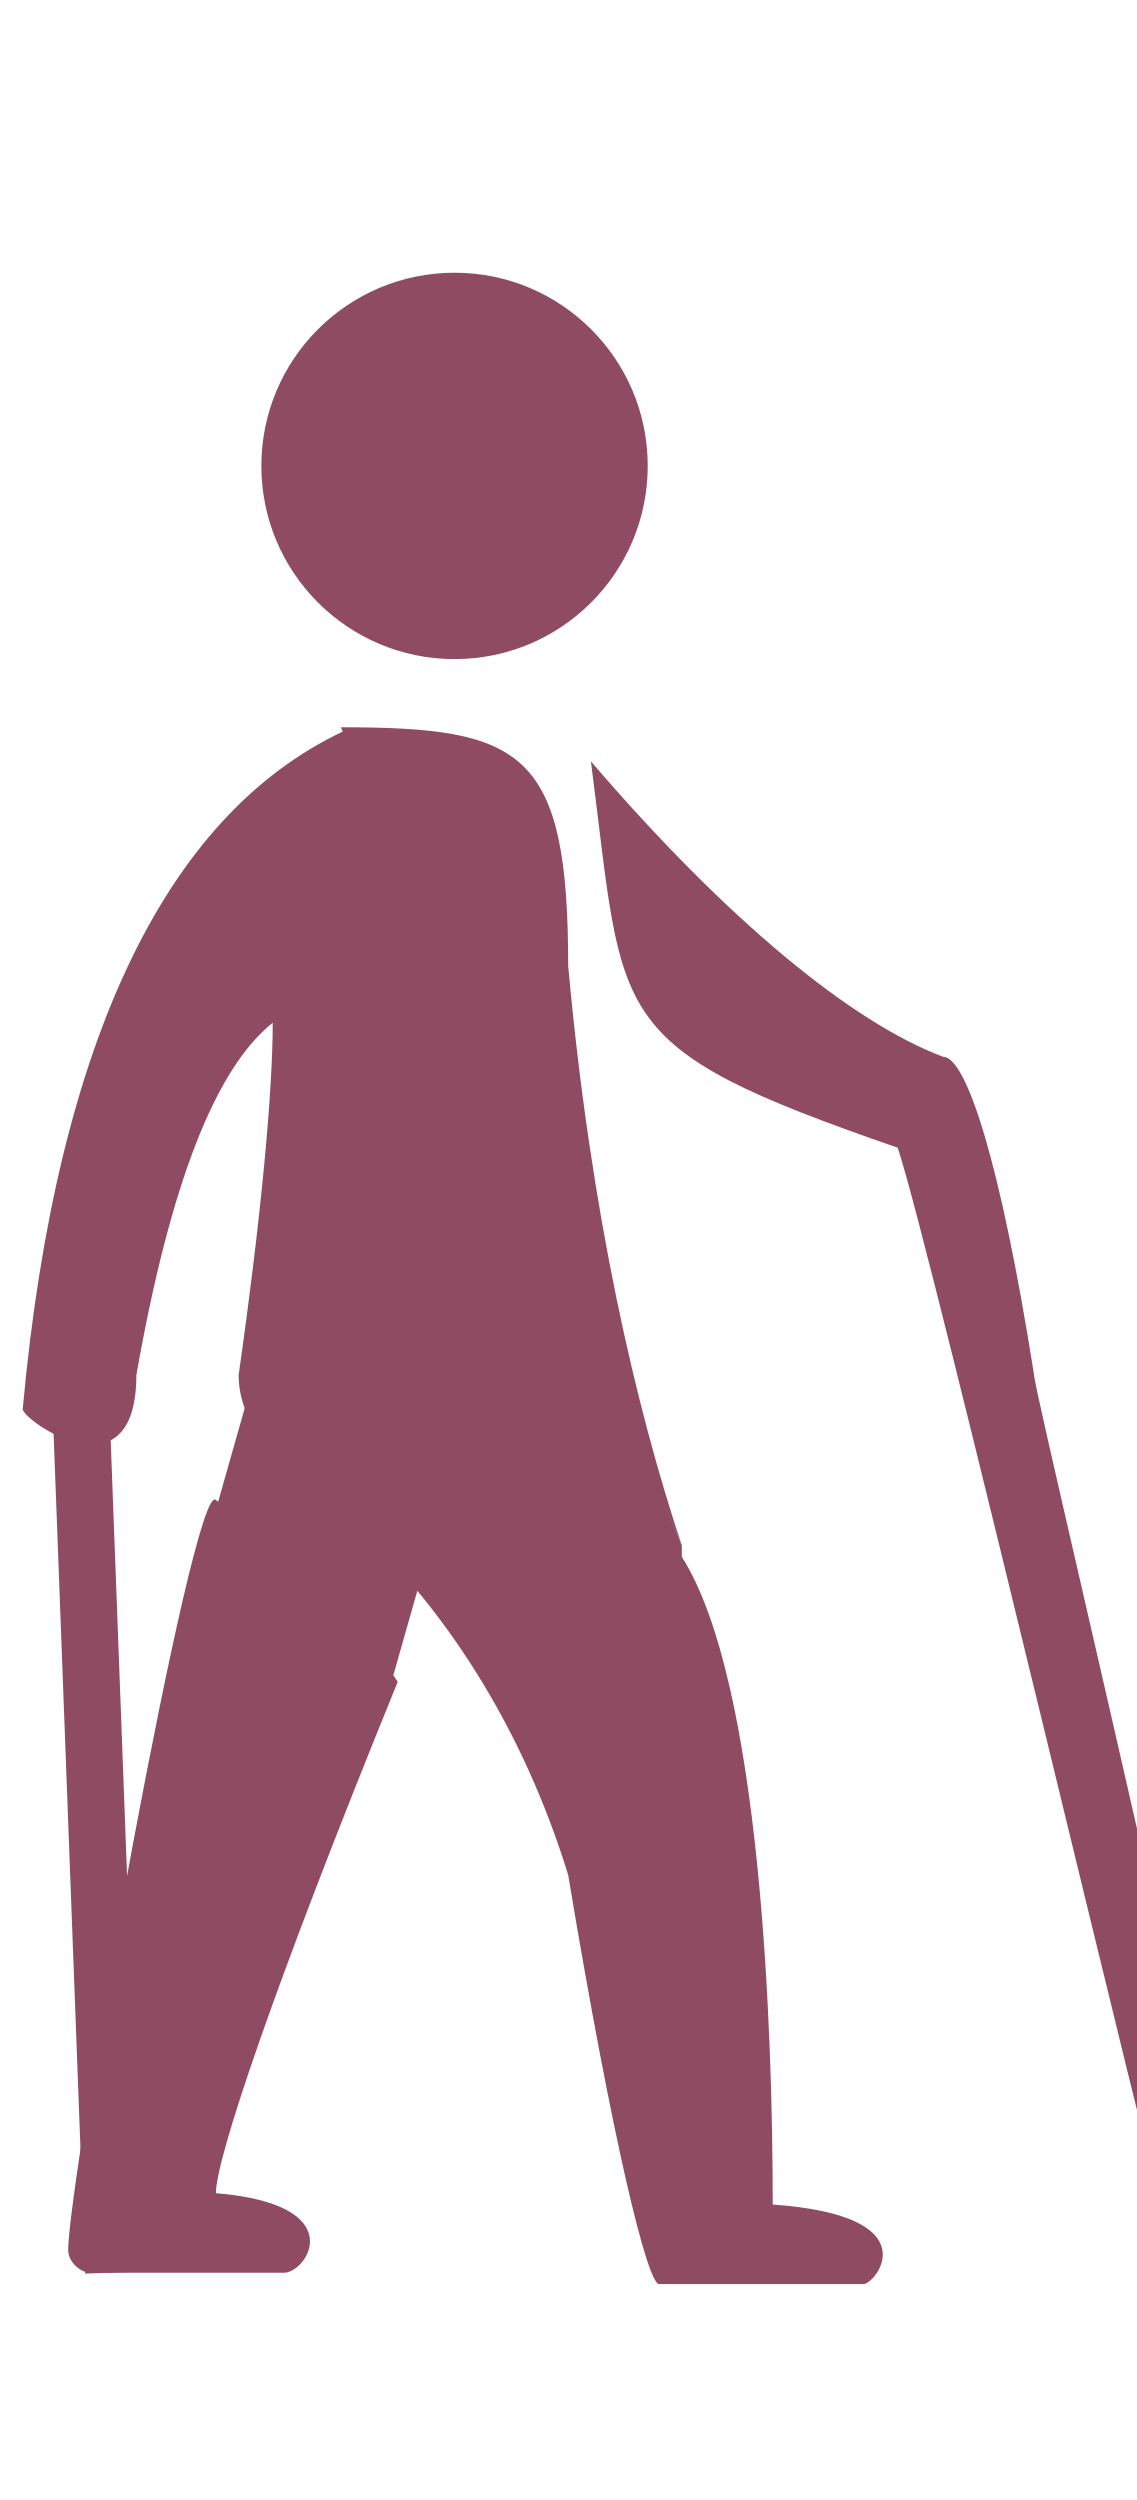
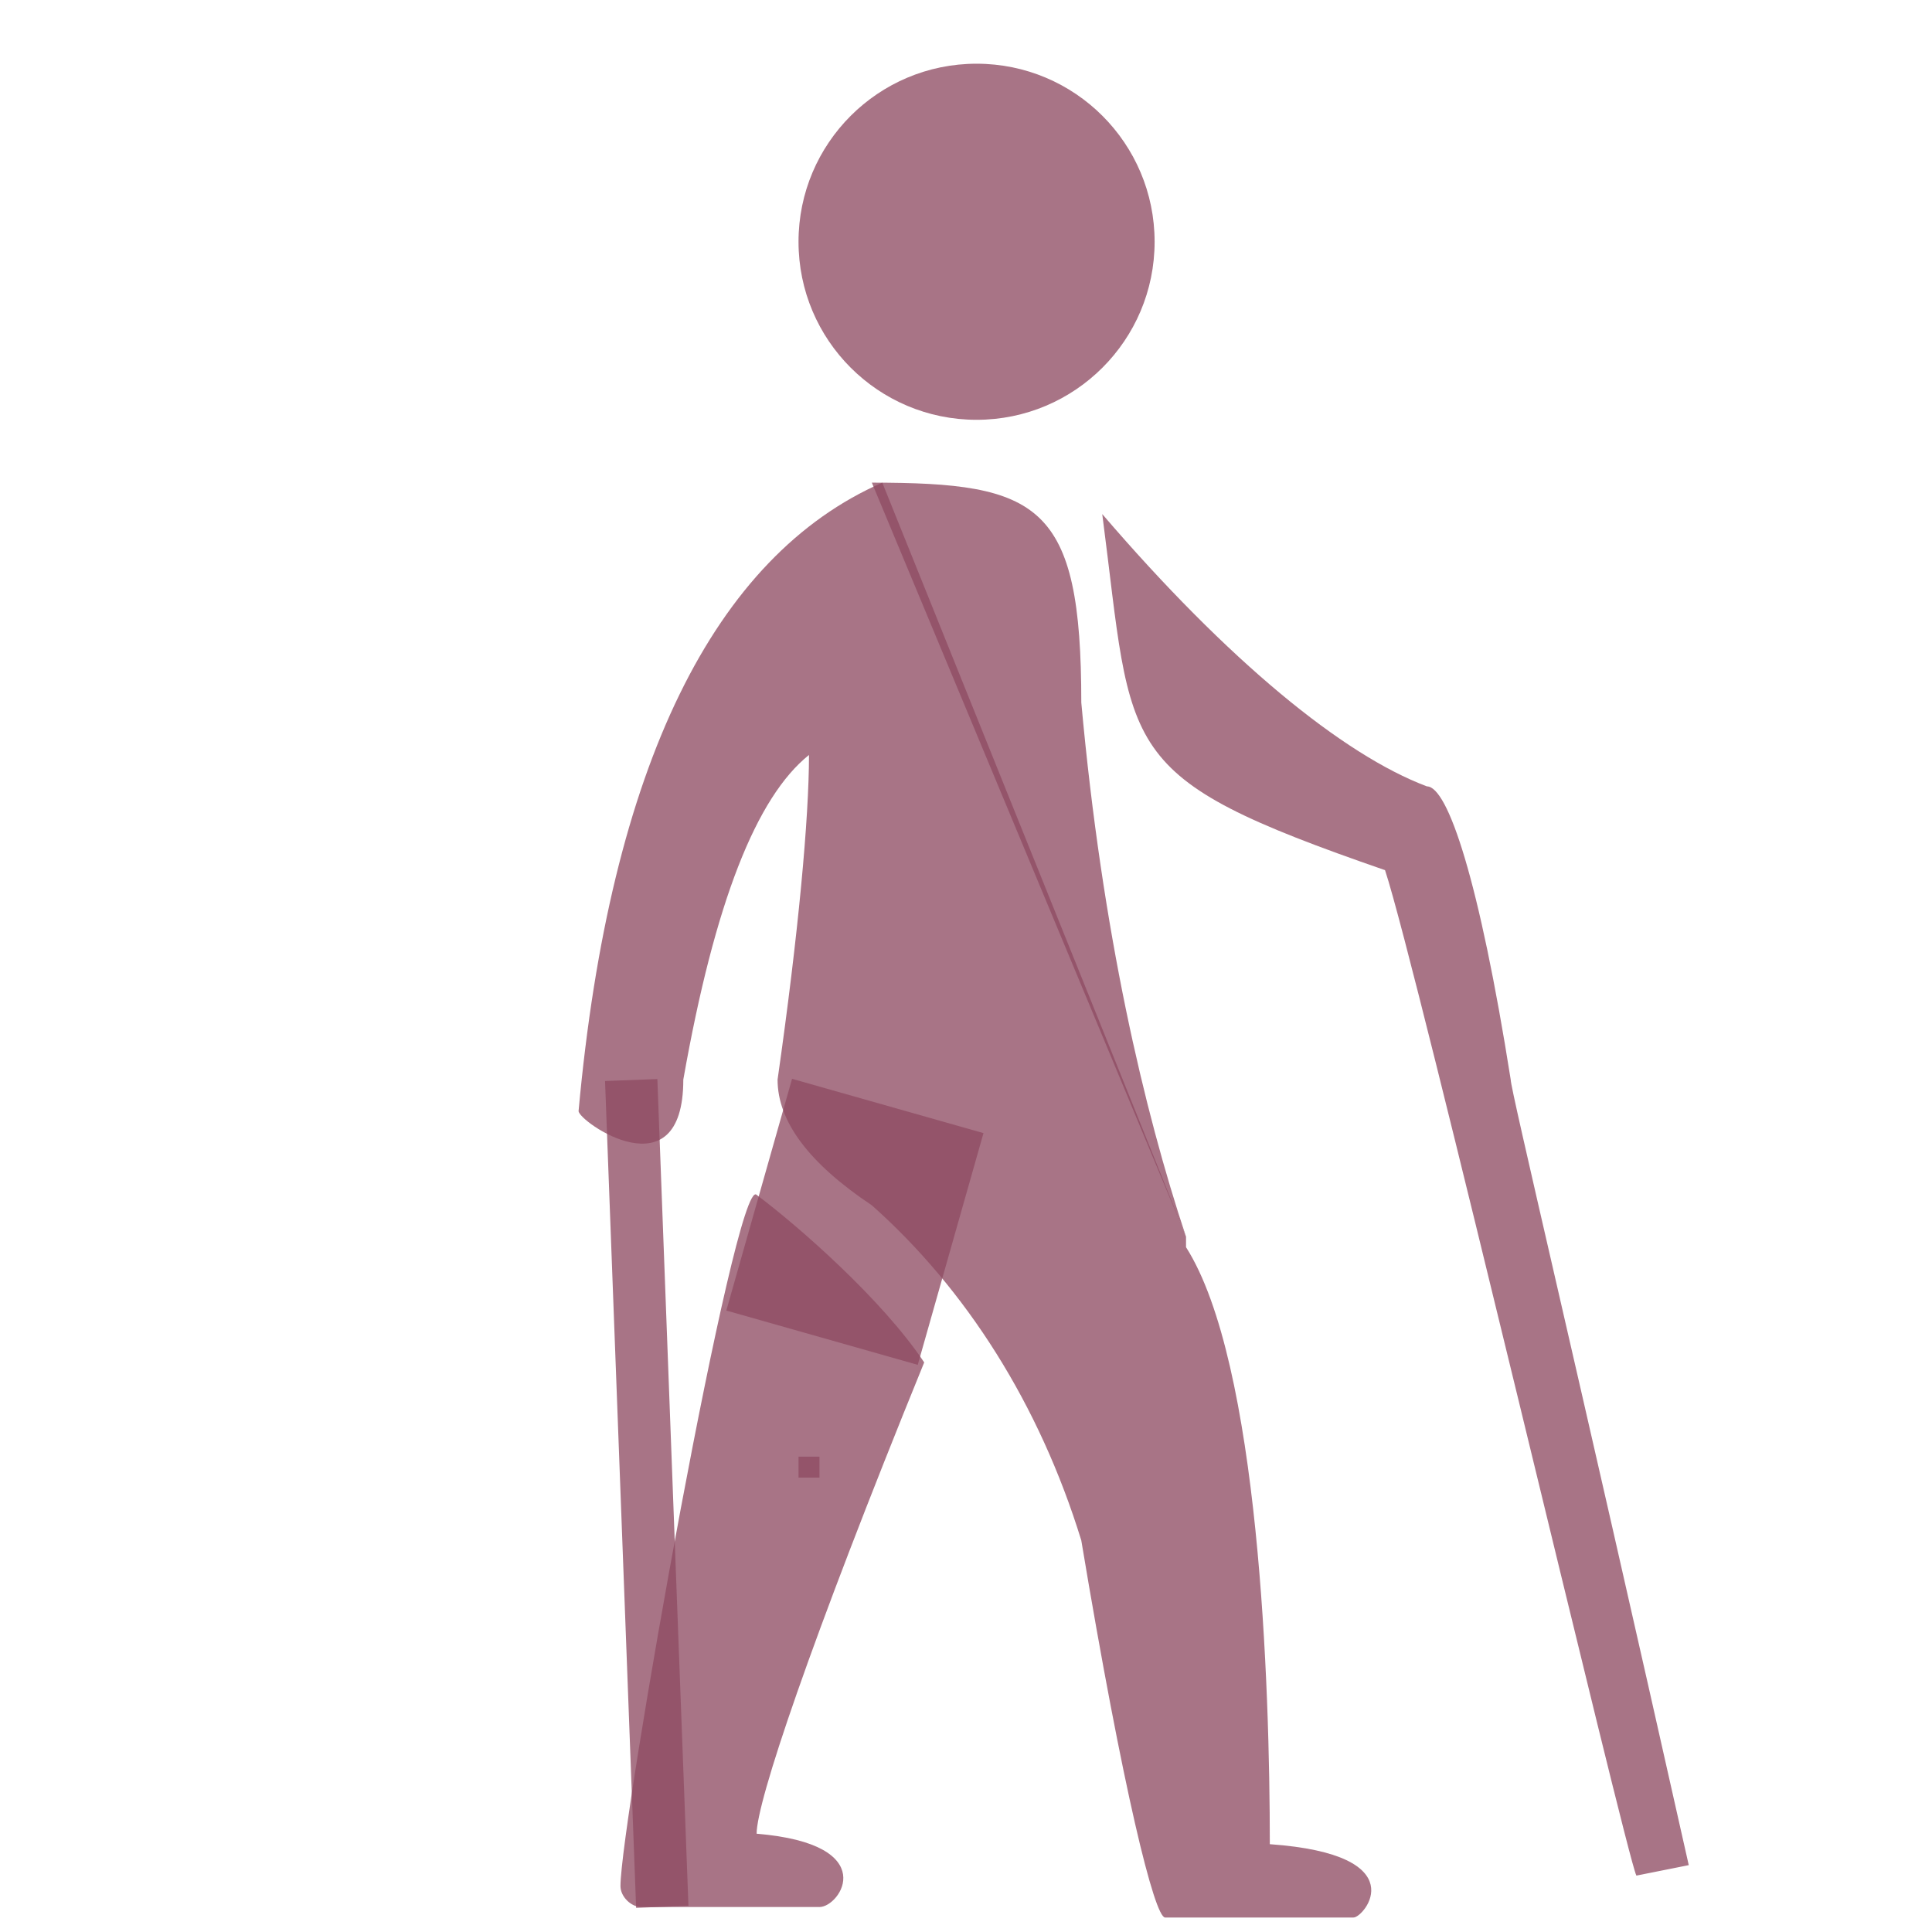
- <svg xmlns="http://www.w3.org/2000/svg" version="1.1" id="Capa_1" x="0px" y="0px" viewBox="0 -2 10 22" style="enable-background:new 0 0 10.8 22;" xml:space="preserve">
-   <style type="text/css">
- 	.st0{fill:#8F4B62;}
- 	.st1{fill-rule:evenodd;clip-rule:evenodd;fill:#8F4B62;}
- </style>
-   <g>
-     <g>
-       <path class="st0" d="M3.5,12.8c-1.1,2.7-1.6,4.2-1.6,4.5C3.1,17.4,2.7,18,2.5,18H0.8c-0.1,0-0.2-0.1-0.2-0.2    c0-0.6,1.1-6.8,1.3-6.6C2.3,11.5,3.1,12.2,3.5,12.8z" />
-       <path class="st0" d="M5.2,4.7C6.4,6.1,7.5,7,8.3,7.3c0.2,0,0.5,0.9,0.8,2.8c0,0.1,0.6,2.6,1.7,7.5l-0.5,0.1    c-0.1-0.2-2.1-8.7-2.4-9.6C5.3,7.2,5.5,7,5.2,4.7C5.1,4.7,5.2,4.7,5.2,4.7z" />
-       <path class="st0" d="M3,4.4c1.6,0,2,0.2,2,2.1c0.2,2.2,0.6,3.9,1,5.1" />
-       <path class="st0" d="M6,11.6c0,0,0,0.1,0,0.1c0.7,1.1,0.8,4.2,0.8,5.7c1.4,0.1,0.9,0.7,0.8,0.7H5.8c-0.1,0-0.4-1.2-0.8-3.6    c-0.4-1.3-1.1-2.4-2-3.2c-0.6-0.4-0.9-0.8-0.9-1.2C2.3,8.7,2.4,7.6,2.4,7c-0.5,0.4-0.9,1.4-1.2,3.1c0,1.1-1,0.4-1,0.3    c0.3-3.3,1.3-5.3,2.9-6" />
-       <circle class="st1" cx="4" cy="2.1" r="1.7" />
+ <svg xmlns="http://www.w3.org/2000/svg" width="80.676mm" height="80.676mm" viewBox="0 0 80.676 80.676" version="1.1" id="svg8">
+   <defs id="defs2" />
+   <g id="layer1" transform="translate(-29.96569,-117.5669)">
+     <rect style="opacity:1;vector-effect:none;fill:none;fill-opacity:1;fill-rule:evenodd;stroke:none;stroke-width:0.1;stroke-linecap:butt;stroke-linejoin:miter;stroke-miterlimit:4;stroke-dasharray:none;stroke-dashoffset:0;stroke-opacity:1" id="rect5477-8-96" width="80.676" height="80.676" x="32.717" y="117.839" rx="0" ry="0" />
+     <g id="g5281" transform="matrix(4.373446,0,0,4.373446,53.25105,118.478)" style="fill:#8e4b62;fill-opacity:0.773;stroke-width:0.06">
+       <g id="g5255" style="fill:#8e4b62;fill-opacity:0.773;stroke-width:0.06">
+         <g id="g5253" style="fill:#8e4b62;fill-opacity:0.773;stroke-width:0.06">
+           <path id="path5243" d="M 3.5,12.8 C 2.4,15.5 1.9,17 1.9,17.3 3.1,17.4 2.7,18 2.5,18 H 0.8 c -0.1,0 -0.2,-0.1 -0.2,-0.2 0,-0.6 1.1,-6.8 1.3,-6.6 0.4,0.3 1.2,1 1.6,1.6 z" class="st0" style="fill:#8e4b62;fill-opacity:0.773;stroke-width:0.06" />
+           <path id="path5245" d="m 5.2,4.7 c 1.2,1.4 2.3,2.3 3.1,2.6 0.2,0 0.5,0.9 0.8,2.8 0,0.1 0.6,2.6 1.7,7.5 l -0.5,0.1 C 10.2,17.5 8.2,9 7.9,8.1 5.3,7.2 5.5,7 5.2,4.7 c -0.1,0 0,0 0,0 z" class="st0" style="fill:#8e4b62;fill-opacity:0.773;stroke-width:0.06" />
+           <path id="path5247" d="m 3,4.4 c 1.6,0 2,0.2 2,2.1 0.2,2.2 0.6,3.9 1,5.1" class="st0" style="fill:#8e4b62;fill-opacity:0.773;stroke-width:0.06" />
+           <path id="path5249" d="m 6,11.6 c 0,0 0,0.1 0,0.1 0.7,1.1 0.8,4.2 0.8,5.7 1.4,0.1 0.9,0.7 0.8,0.7 H 5.8 C 5.7,18.1 5.4,16.9 5,14.5 4.6,13.2 3.9,12.1 3,11.3 2.4,10.9 2.1,10.5 2.1,10.1 2.3,8.7 2.4,7.6 2.4,7 1.9,7.4 1.5,8.4 1.2,10.1 c 0,1.1 -1,0.4 -1,0.3 0.3,-3.3 1.3,-5.3 2.9,-6" class="st0" style="fill:#8e4b62;fill-opacity:0.773;stroke-width:0.06" />
+           <circle id="circle5251" r="1.7" cy="2.1" cx="4" class="st1" style="clip-rule:evenodd;fill:#8e4b62;fill-opacity:0.773;fill-rule:evenodd;stroke-width:0.06" />
+         </g>
+       </g>
+       <rect id="rect5257" height="2.3" width="1.9" class="st0" transform="matrix(0.962,0.2729,-0.2729,0.962,3.2214,-0.3349)" y="10.3" x="1.9" style="fill:#8e4b62;fill-opacity:0.773;stroke-width:0.06" />
+       <rect id="rect5259" height="0.2" width="0.2" class="st0" y="13.7" x="2.3" style="fill:#8e4b62;fill-opacity:0.773;stroke-width:0.06" />
+       <rect id="rect5261" height="7.9" width="0.5" class="st0" transform="matrix(0.9993,-0.03757863,0.03757863,0.9993,-0.5265,0.04281438)" y="10.1" x="0.6" style="fill:#8e4b62;fill-opacity:0.773;stroke-width:0.06" />
    </g>
  </g>
-   <rect x="1.9" y="10.3" transform="matrix(0.962 0.2729 -0.2729 0.962 3.2214 -0.3349)" class="st0" width="1.9" height="2.3" />
-   <rect x="2.3" y="13.7" class="st0" width="0.2" height="0.2" />
-   <rect x="0.6" y="10.1" transform="matrix(0.9993 -3.757863e-02 3.757863e-02 0.9993 -0.5265 4.281438e-02)" class="st0" width="0.5" height="7.9" />
</svg>
